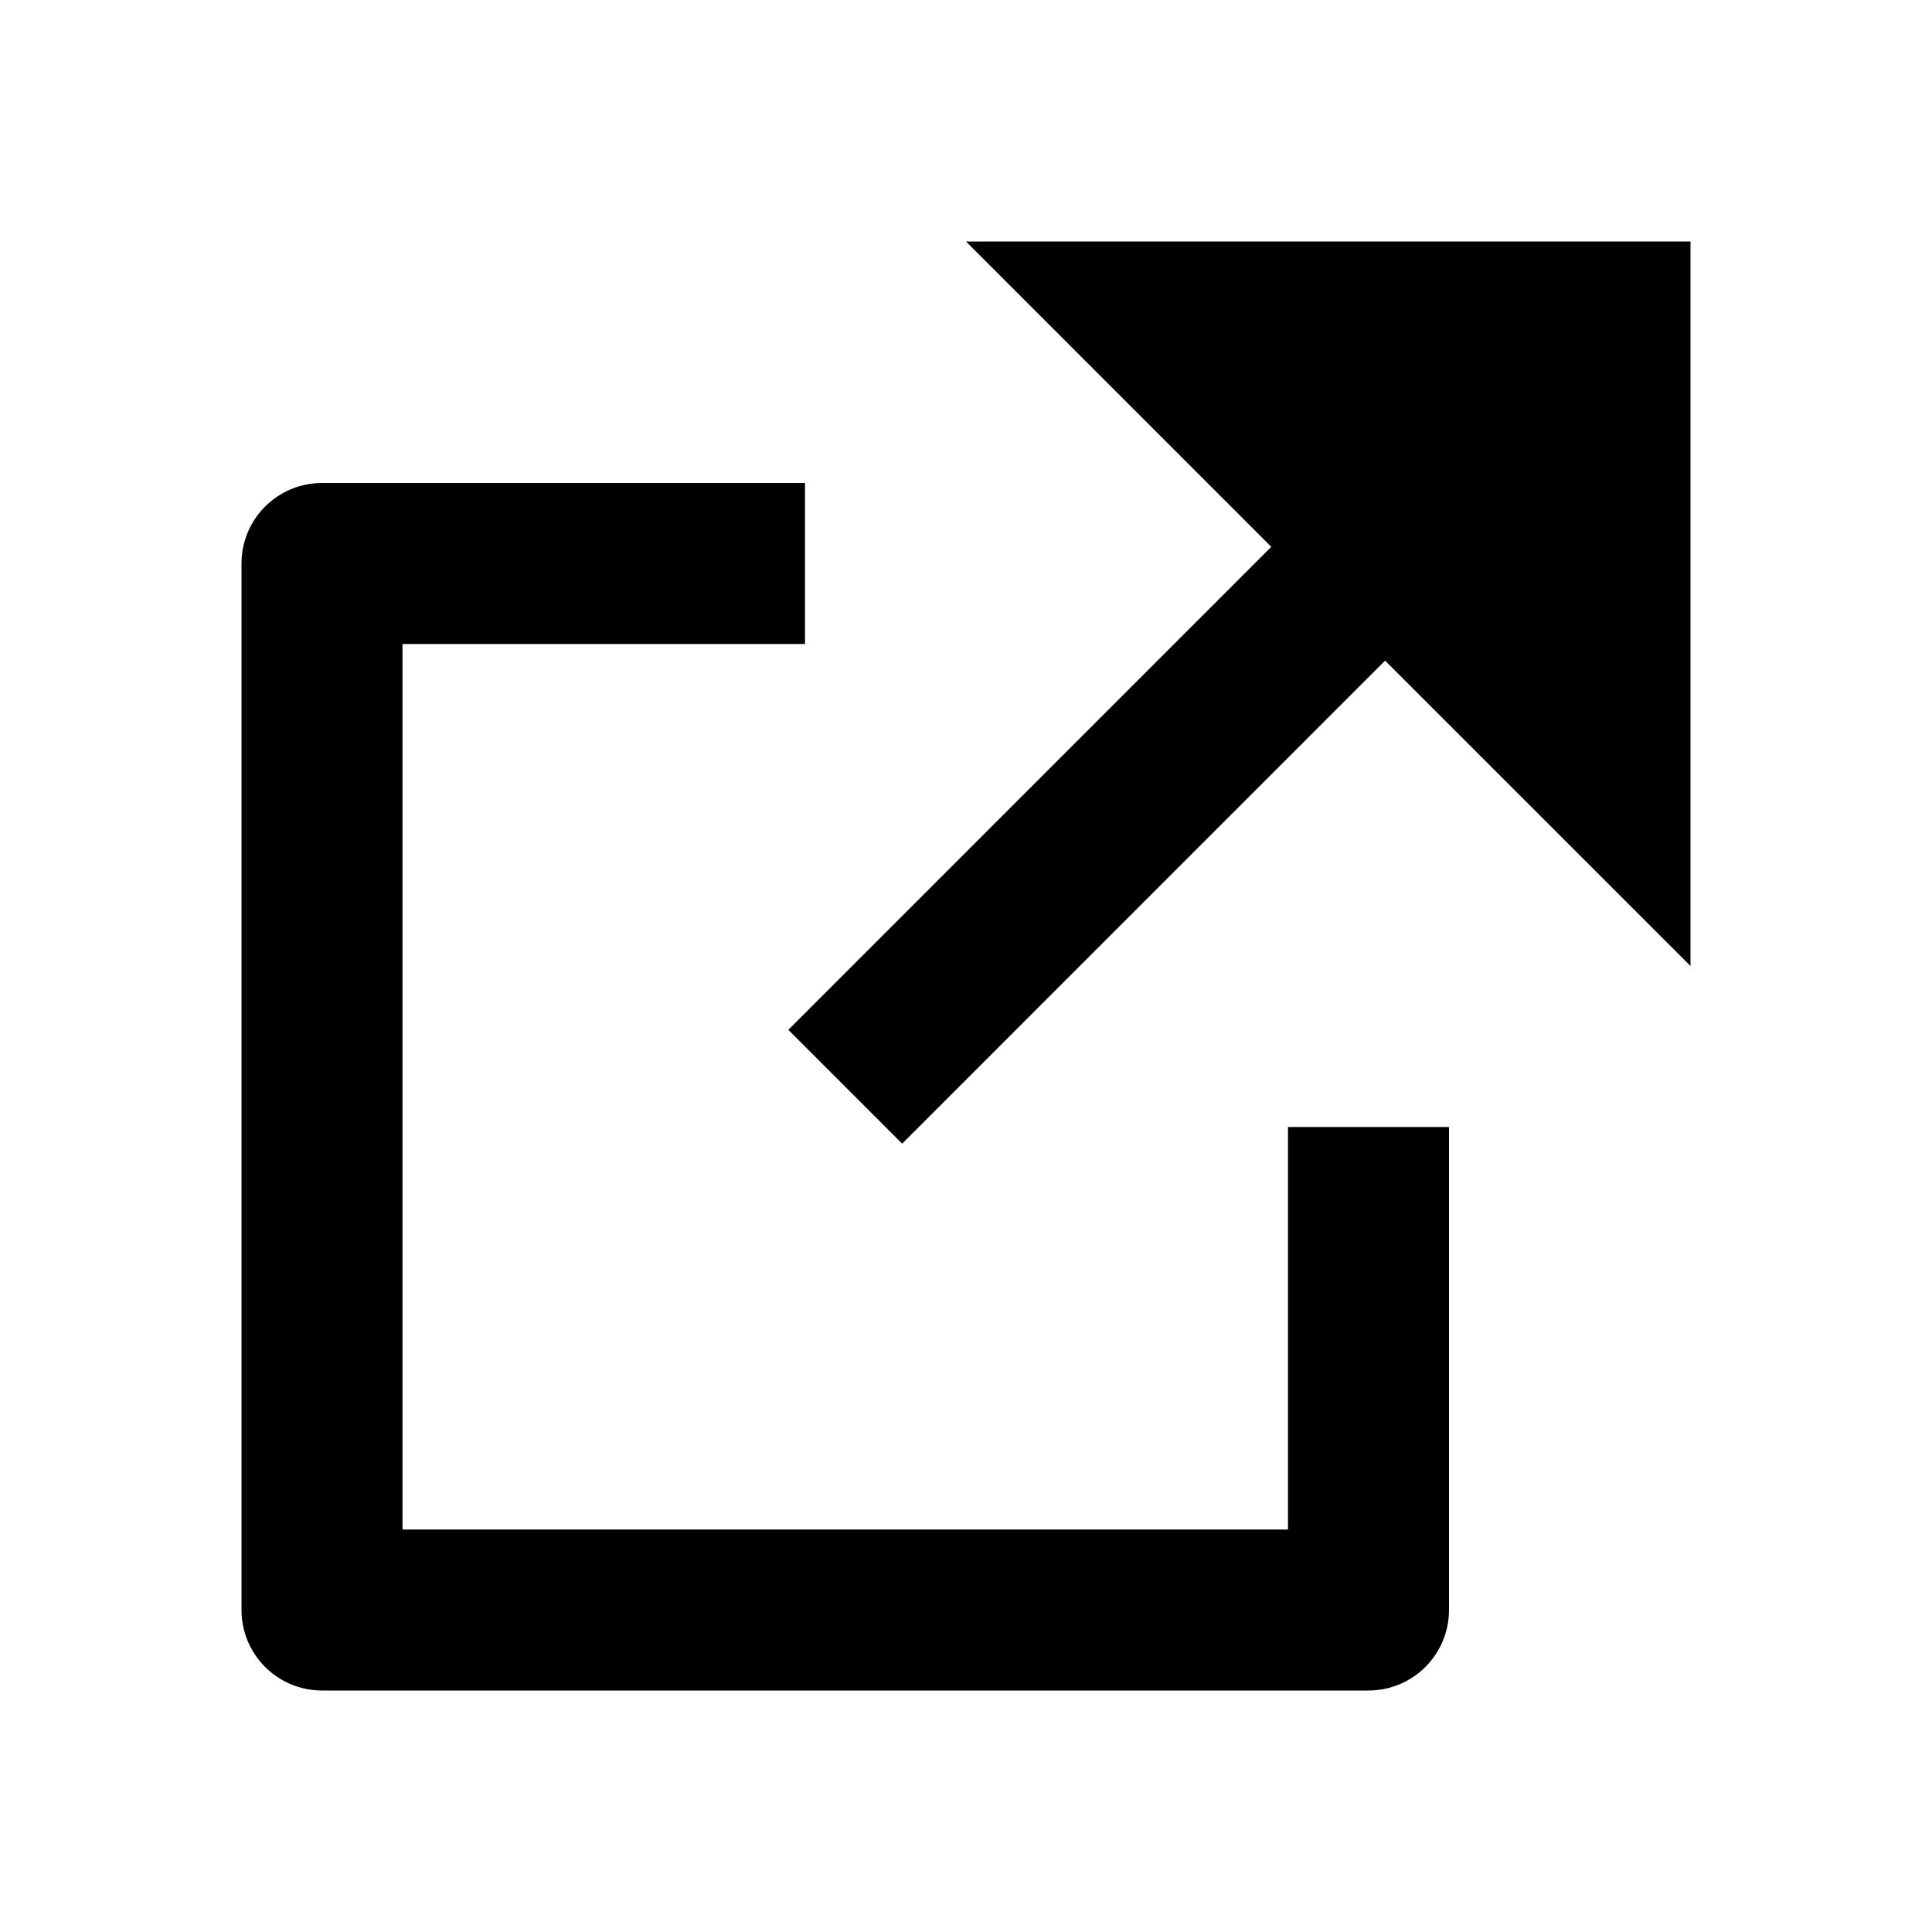
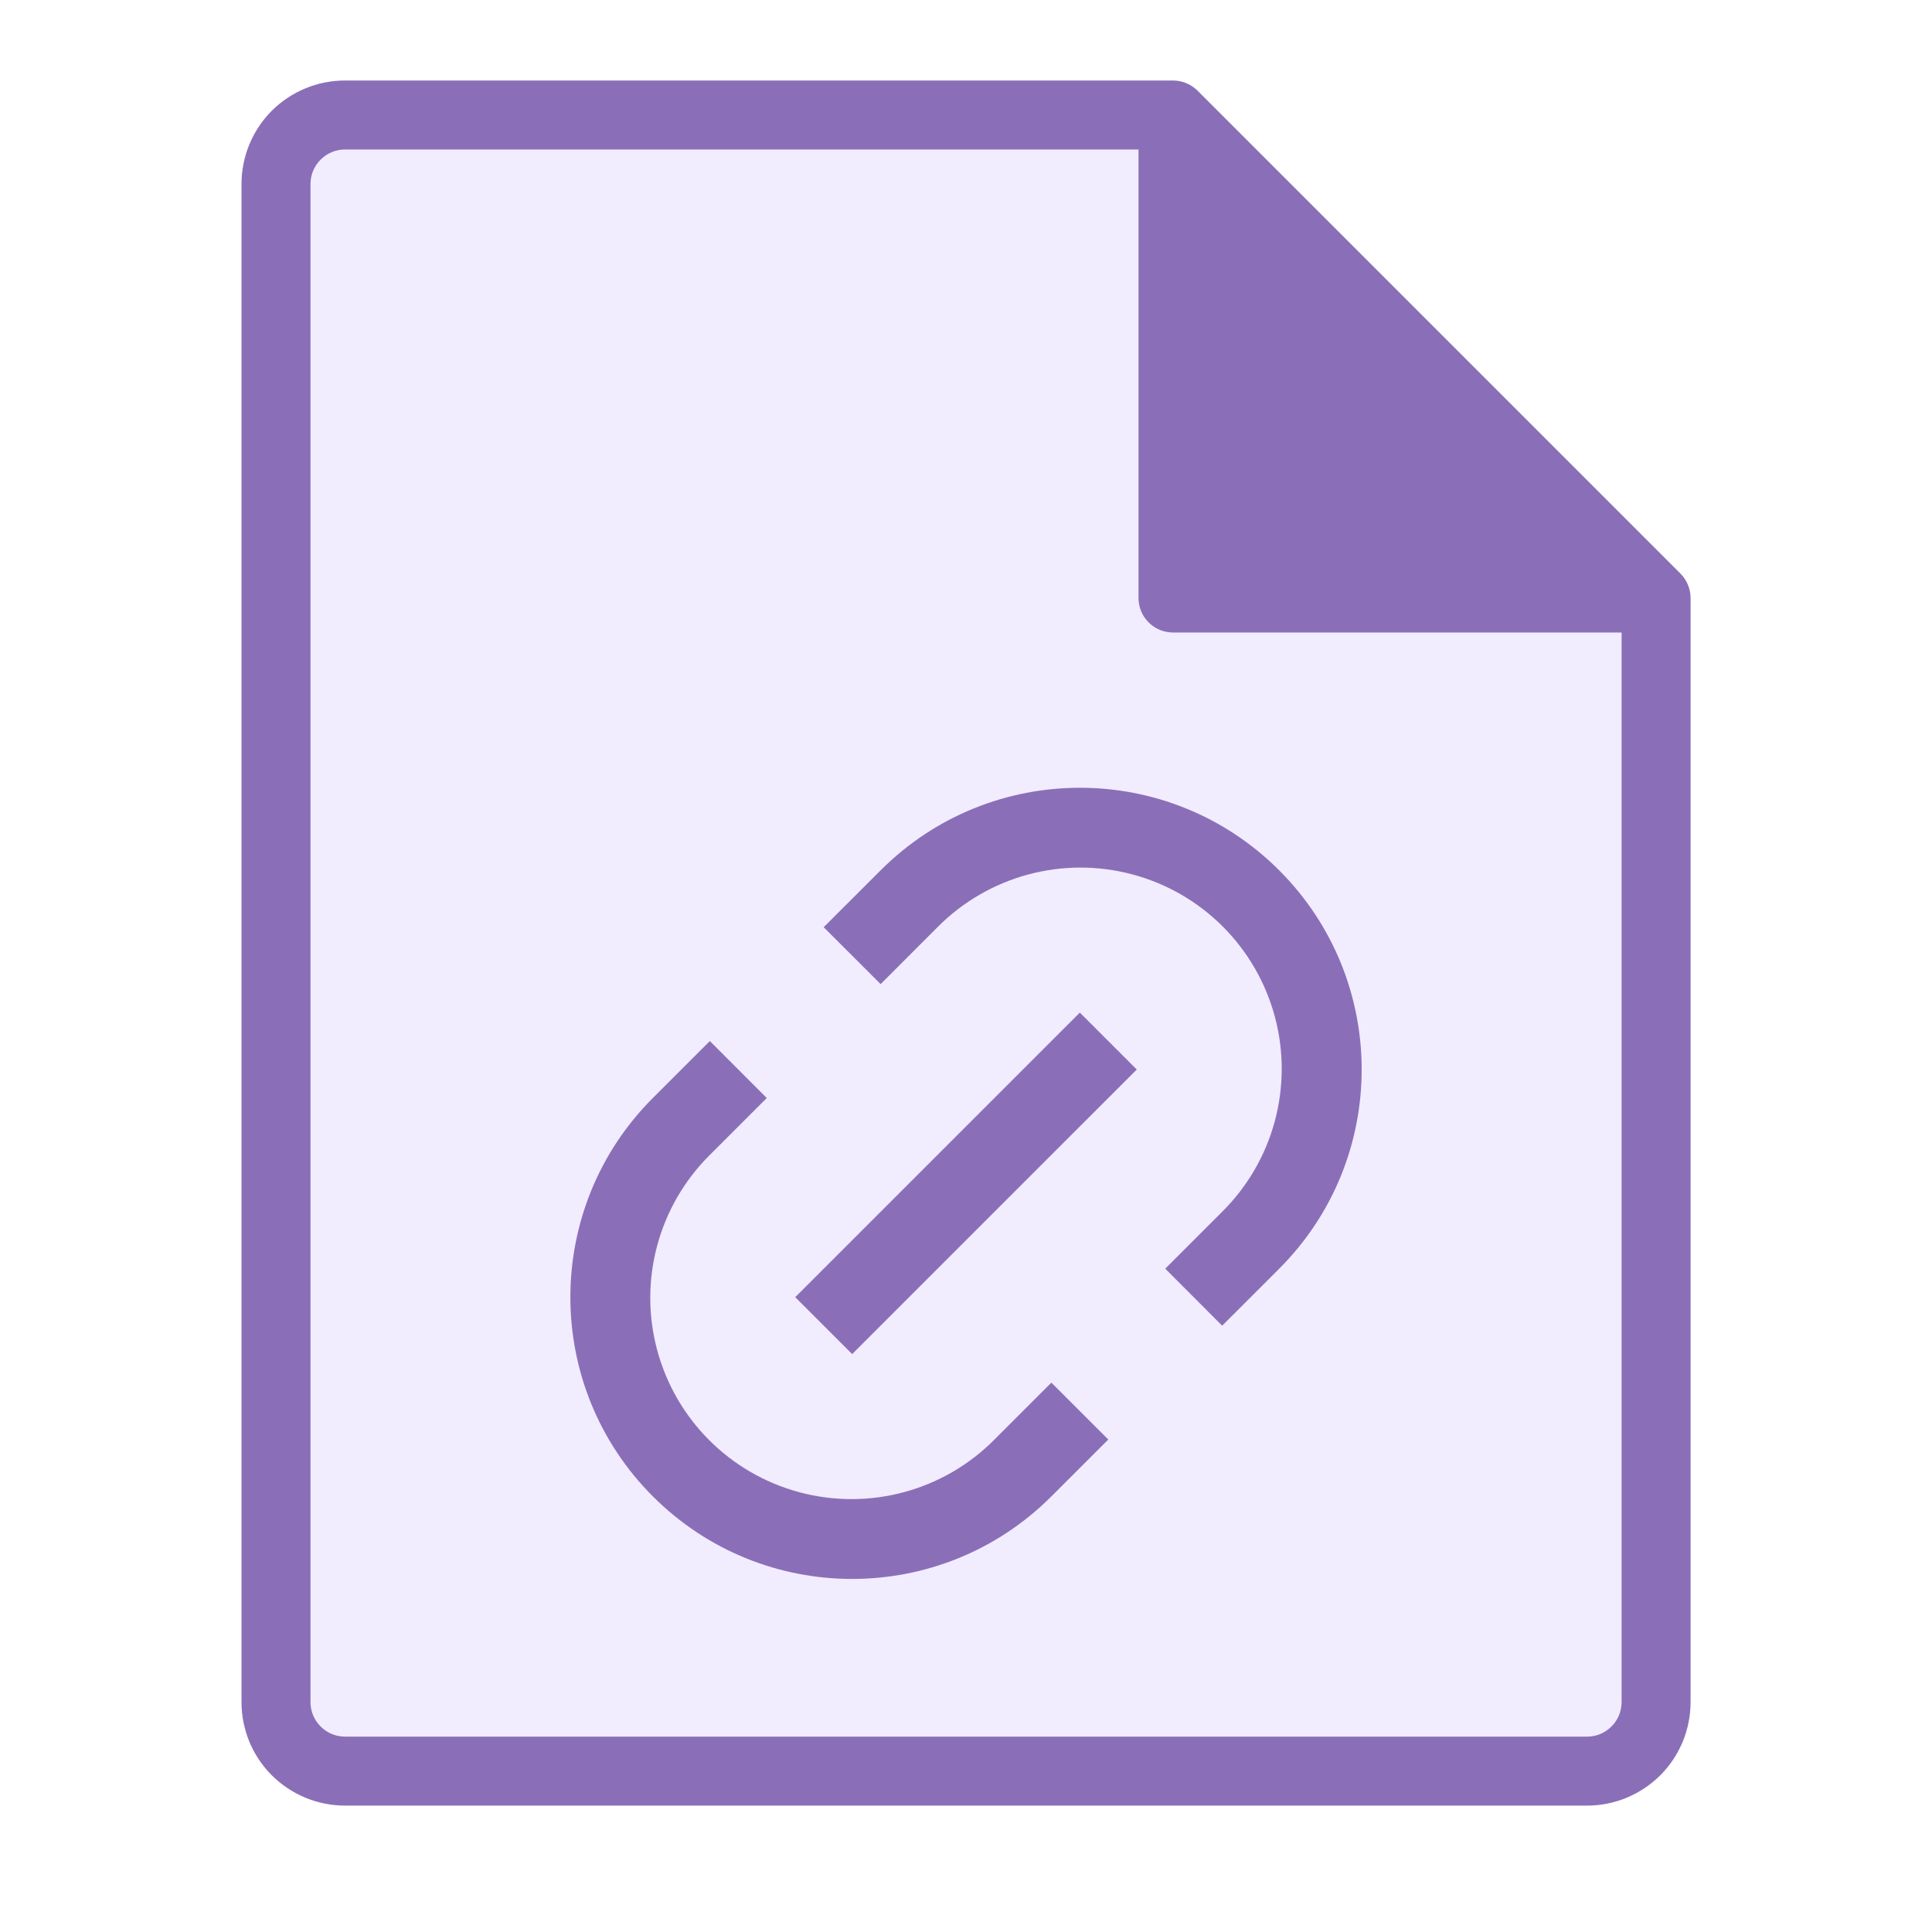
- <svg xmlns="http://www.w3.org/2000/svg" viewBox="0 0 24 24">
-   <g>
-     <path fill="none" d="M0 0h24v24H0z" />
-     <path d="M10 6v2H5v11h11v-5h2v6a1 1 0 0 1-1 1H4a1 1 0 0 1-1-1V7a1 1 0 0 1 1-1h6zm11-3v9l-3.794-3.793-5.999 6-1.414-1.414 5.999-6L12 3h9z" />
+ <svg xmlns="http://www.w3.org/2000/svg" width="24" height="24" viewBox="0 0 24 24" fill="none">
+   <path d="M13.868 1.49H3.49V22.062H20.144V7.077L13.868 1.49Z" fill="#F2ECFF" />
+   <path d="M14.572 1C14.628 1 14.684 1.011 14.736 1.033C14.788 1.054 14.835 1.086 14.875 1.125L20.876 7.126C20.915 7.165 20.947 7.213 20.968 7.265C20.99 7.317 21.001 7.373 21.001 7.429V21.144C21.001 21.485 20.866 21.812 20.625 22.053C20.383 22.294 20.056 22.43 19.715 22.43H4.286C3.945 22.43 3.618 22.294 3.376 22.053C3.135 21.812 3 21.485 3 21.144V2.286C3 1.945 3.135 1.618 3.376 1.376C3.618 1.135 3.945 1 4.286 1H14.572ZM4.286 1.857C4.172 1.857 4.063 1.902 3.983 1.983C3.902 2.063 3.857 2.172 3.857 2.286V21.144C3.857 21.258 3.902 21.367 3.983 21.447C4.063 21.528 4.172 21.573 4.286 21.573H19.715C19.829 21.573 19.938 21.528 20.018 21.447C20.099 21.367 20.144 21.258 20.144 21.144V7.857H14.572C14.458 7.857 14.349 7.813 14.269 7.732C14.188 7.652 14.143 7.543 14.143 7.429V1.857H4.286Z" fill="#8A6FB8" />
+   <g transform="translate(12 14.7) scale(0.5) translate(-12 -12)">
+     <path d="M18.364 15.536L16.95 14.12l1.414-1.414a5 5 0 1 0-7.071-7.071L9.879 7.05 8.464 5.636 9.88 4.222a7 7 0 0 1 9.9 9.9l-1.415 1.414zm-2.828 2.828l-1.415 1.414a7 7 0 0 1-9.9-9.9l1.415-1.414L7.05 9.88l-1.414 1.414a5 5 0 1 0 7.071 7.071l1.414-1.414 1.415 1.414zm-.708-10.607l1.415 1.415-7.071 7.07-1.415-1.414 7.071-7.07z" fill="#8A6FB8" />
  </g>
</svg>
